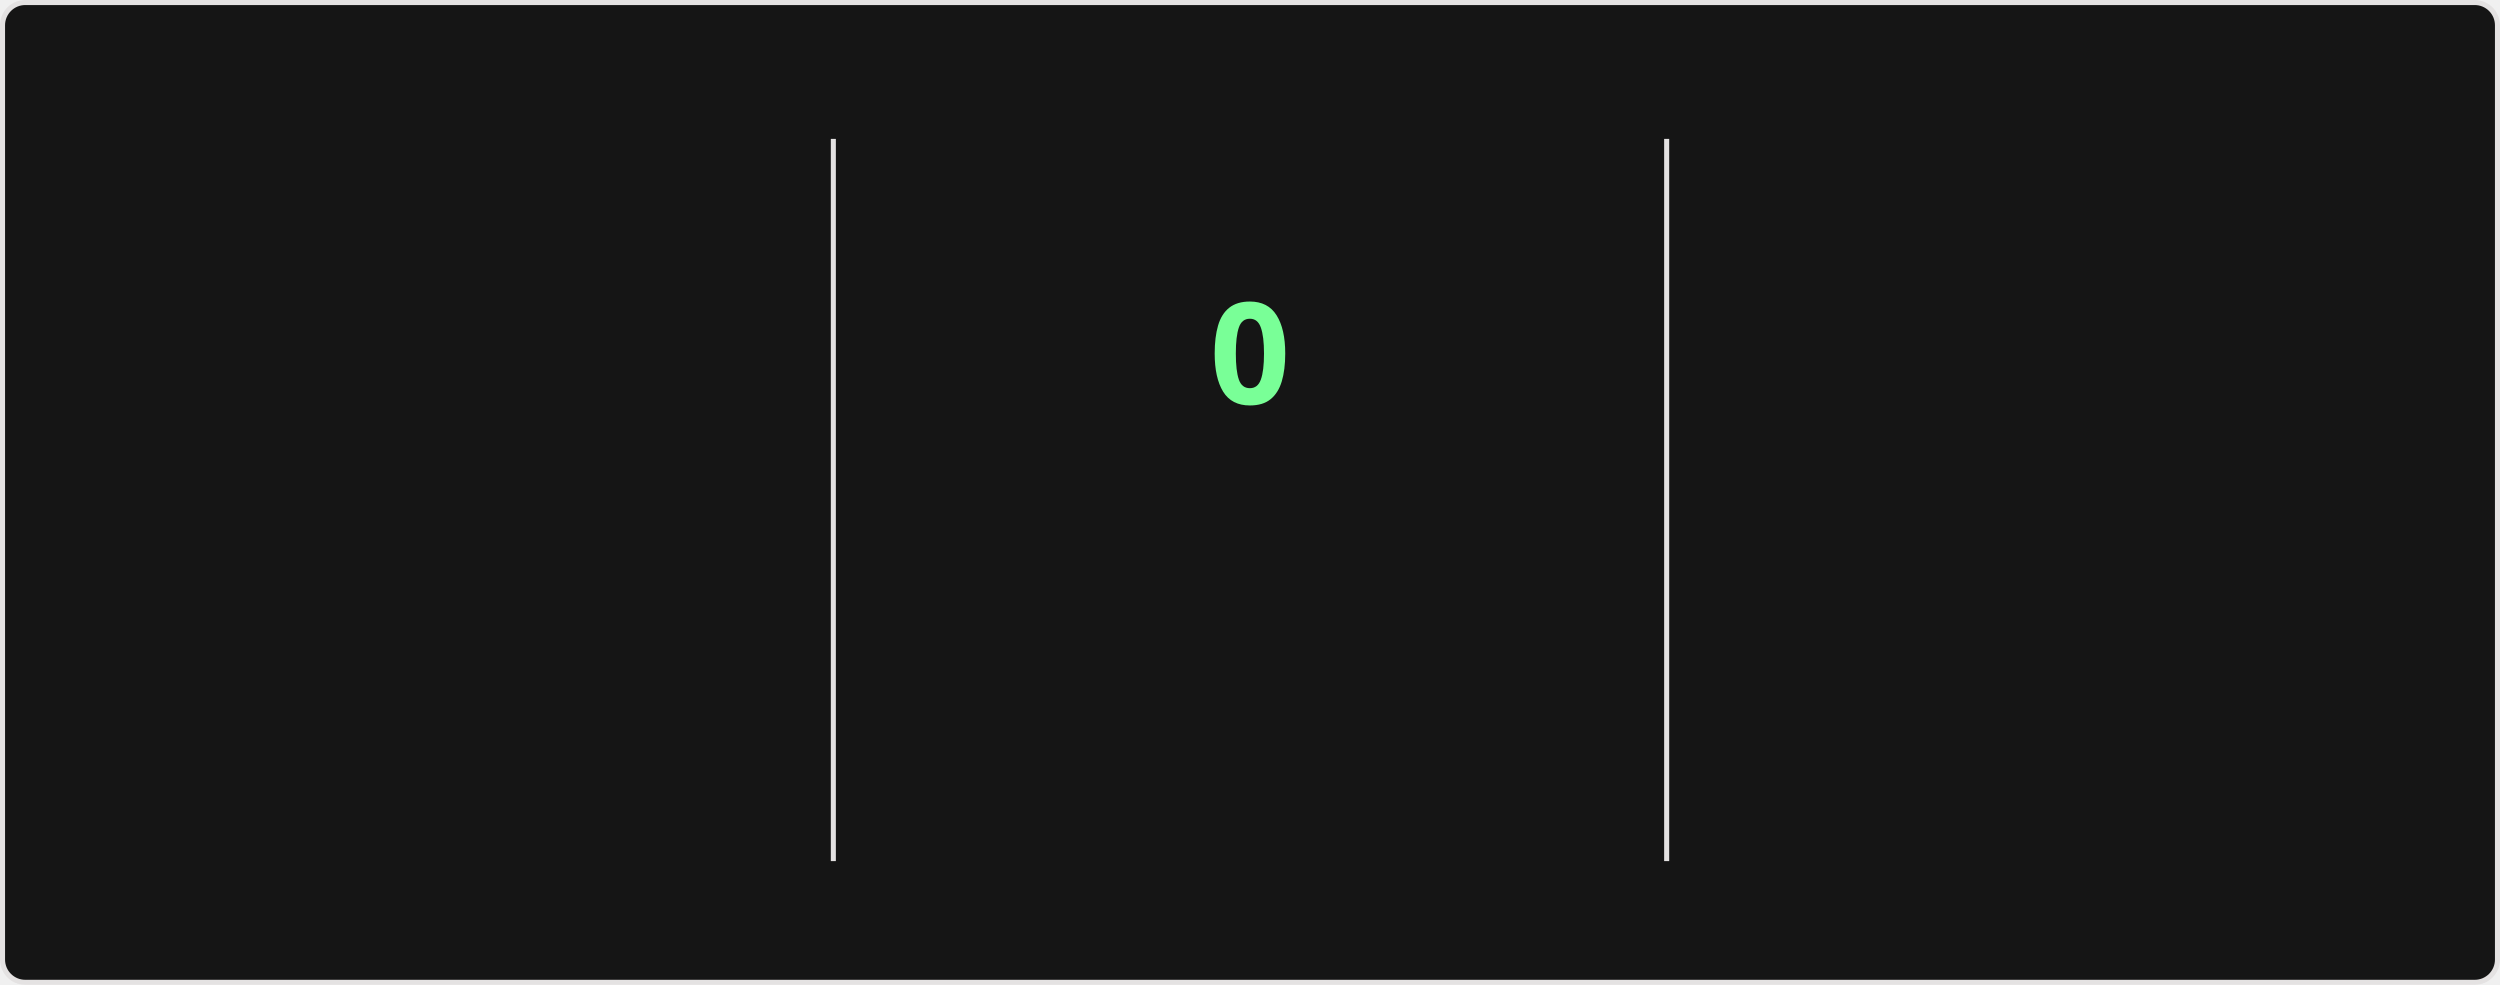
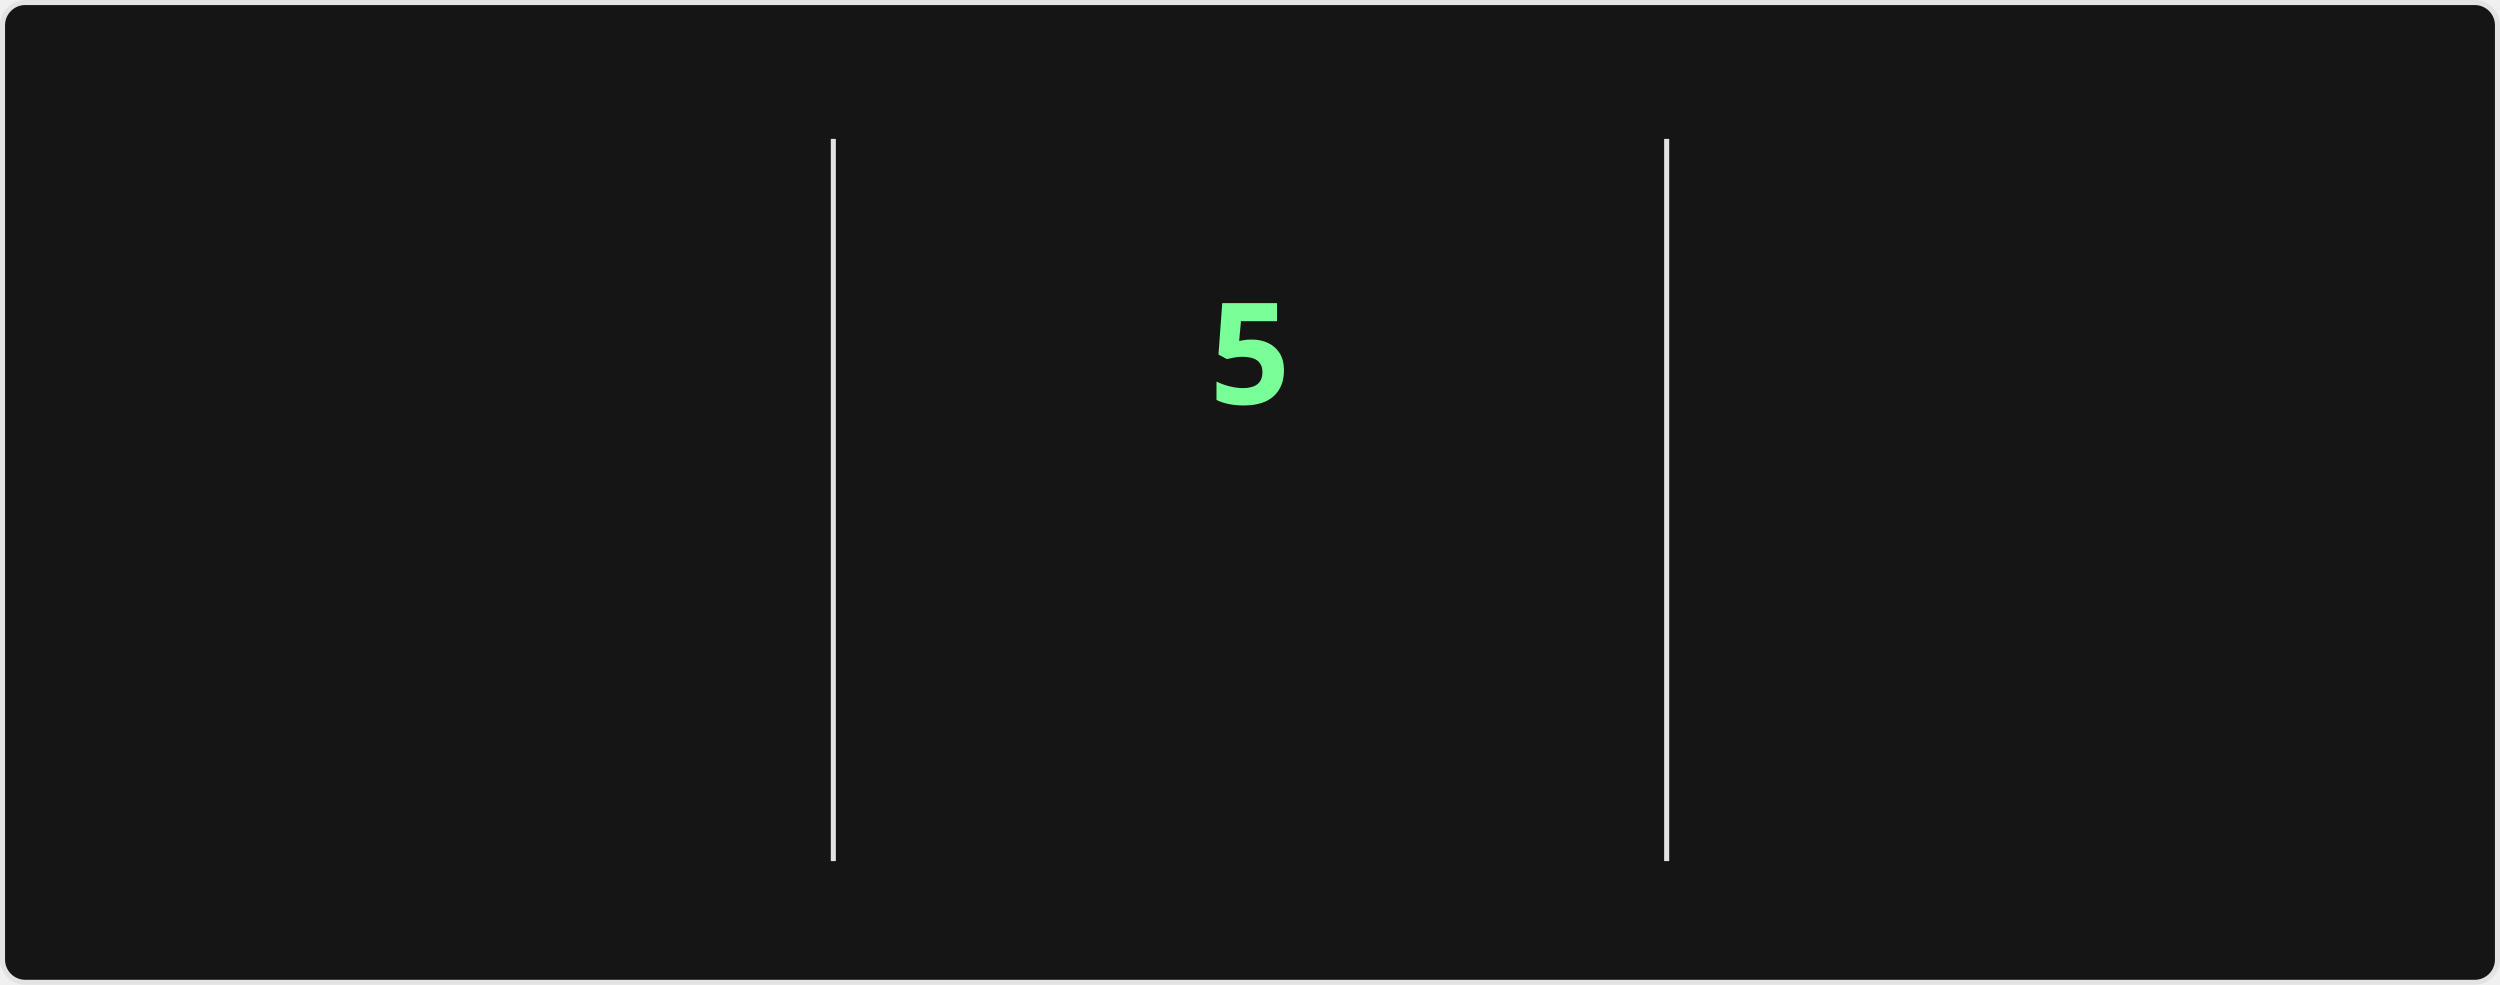
<svg xmlns="http://www.w3.org/2000/svg" style="isolation: isolate" viewBox="0 0 495 195" width="495px" height="195px" direction="ltr">
  <style>
    @keyframes currstreak {
      0% { font-size: 3px; opacity: 0.2; }
      80% { font-size: 34px; opacity: 1; }
      100% { font-size: 28px; opacity: 1; }
    }
    @keyframes fadein {
      0% { opacity: 0; }
      100% { opacity: 1; }
    }
    .big-number {
      font-family: "Segoe UI", Ubuntu, sans-serif;
      font-weight: 700;
      font-size: 28px;
      fill: #fff;
    }
    .label {
      font-family: "Segoe UI", Ubuntu, sans-serif;
      font-weight: 400;
      font-size: 14px;
      fill: #fff;
    }
    .range-text {
      font-family: "Segoe UI", Ubuntu, sans-serif;
      font-weight: 400;
      font-size: 12px;
      fill: #9f9f9f;
    }
    .current-streak-num {
      font-family: "Segoe UI", Ubuntu, sans-serif;
      font-weight: 700;
      font-size: 28px;
      fill: #79ff97;
    }</style>
  <defs>
    <clipPath id="outer_rectangle">
      <rect width="495" height="195" rx="4.5" />
    </clipPath>
    <mask id="mask_out_ring_behind_fire">
      <rect width="495" height="195" fill="white" />
      <ellipse id="mask-ellipse" cx="247.5" cy="32" rx="13" ry="18" fill="black" />
    </mask>
  </defs>
  <g clip-path="url(#outer_rectangle)">
    <g style="isolation: isolate">
      <rect fill="#151515" rx="4.5" x="0.5" y="0.5" width="494" height="194" stroke="#e4e2e2" />
    </g>
    <g style="isolation: isolate">
      <line x1="165" y1="28" x2="165" y2="170" vector-effect="non-scaling-stroke" stroke-width="1" stroke="#e4e2e2" stroke-linejoin="miter" stroke-linecap="square" stroke-miterlimit="3" />
      <line x1="330" y1="28" x2="330" y2="170" vector-effect="non-scaling-stroke" stroke-width="1" stroke="#e4e2e2" stroke-linejoin="miter" stroke-linecap="square" stroke-miterlimit="3" />
    </g>
    <g style="isolation: isolate">
      <g transform="translate(82.5, 48)">
        <text x="0" y="32" stroke-width="0" text-anchor="middle" class="big-number" style="opacity: 0; animation: fadein 0.5s linear forwards 0.6s">
            4.0K
          </text>
      </g>
      <g transform="translate(82.5, 84)">
        <text x="0" y="32" stroke-width="0" text-anchor="middle" class="label" style="opacity: 0; animation: fadein 0.5s linear forwards 0.7s">
            Total Contributions
          </text>
      </g>
      <g transform="translate(82.5, 114)">
        <text x="0" y="32" stroke-width="0" text-anchor="middle" class="range-text" style="opacity: 0; animation: fadein 0.5s linear forwards 0.8s">
            Aug 31 - Present
          </text>
      </g>
    </g>
    <g style="isolation: isolate">
      <g mask="url(#mask_out_ring_behind_fire)">
        <circle cx="247.5" cy="71" r="40" fill="none" stroke="#fff" stroke-width="5" style="opacity: 0; animation: fadein 0.5s linear forwards 0.4s" />
      </g>
      <g transform="translate(247.5, 19.5)" stroke-opacity="0" style="opacity: 0; animation: fadein 0.5s linear forwards 0.6s">
        <path d="M -12 -0.5 L 15 -0.5 L 15 23.5 L -12 23.5 L -12 -0.5 Z" fill="none" />
        <path d="M 1.5 0.67 C 1.5 0.67 2.24 3.32 2.24 5.47 C 2.24 7.53 0.89 9.2 -1.17 9.2 C -3.23 9.2 -4.79 7.53 -4.79 5.47 L -4.76 5.11 C -6.78 7.51 -8 10.62 -8 13.99 C -8 18.41 -4.42 22 0 22 C 4.42 22 8 18.41 8 13.99 C 8 8.6 5.41 3.79 1.5 0.67 Z M -0.29 19 C -2.07 19 -3.51 17.6 -3.51 15.86 C -3.51 14.24 -2.46 13.1 -0.7 12.74 C 1.07 12.38 2.9 11.53 3.92 10.16 C 4.31 11.45 4.51 12.81 4.51 14.2 C 4.51 16.85 2.36 19 -0.29 19 Z" fill="#fff" stroke-opacity="0" />
      </g>
      <g transform="translate(247.5, 48)">
        <text x="0" y="32" stroke-width="0" text-anchor="middle" class="current-streak-num" style="animation: currstreak 0.6s linear forwards">
-             0
+             5
          </text>
      </g>
      <g transform="translate(247.5, 108)">
        <text x="0" y="32" stroke-width="0" text-anchor="middle" class="label" style="opacity: 0; animation: fadein 0.5s linear forwards 0.9s">
            Current Streak
          </text>
      </g>
      <g transform="translate(247.5, 145)">
        <text x="0" y="21" stroke-width="0" text-anchor="middle" class="range-text" style="opacity: 0; animation: fadein 0.5s linear forwards 0.9s">
-             0 days
+             Aug 29 - Sep 2
          </text>
      </g>
    </g>
    <g style="isolation: isolate">
      <g transform="translate(412.5, 48)">
        <text x="0" y="32" stroke-width="0" text-anchor="middle" class="big-number" style="opacity: 0; animation: fadein 0.5s linear forwards 1.2s">
            45
          </text>
      </g>
      <g transform="translate(412.5, 84)">
        <text x="0" y="32" stroke-width="0" text-anchor="middle" class="label" style="opacity: 0; animation: fadein 0.5s linear forwards 1.3s">
            Longest Streak
          </text>
      </g>
      <g transform="translate(412.5, 114)">
        <text x="0" y="32" stroke-width="0" text-anchor="middle" class="range-text" style="opacity: 0; animation: fadein 0.5s linear forwards 1.4s">
            Jul 9 - Aug 22
          </text>
      </g>
    </g>
  </g>
</svg>
